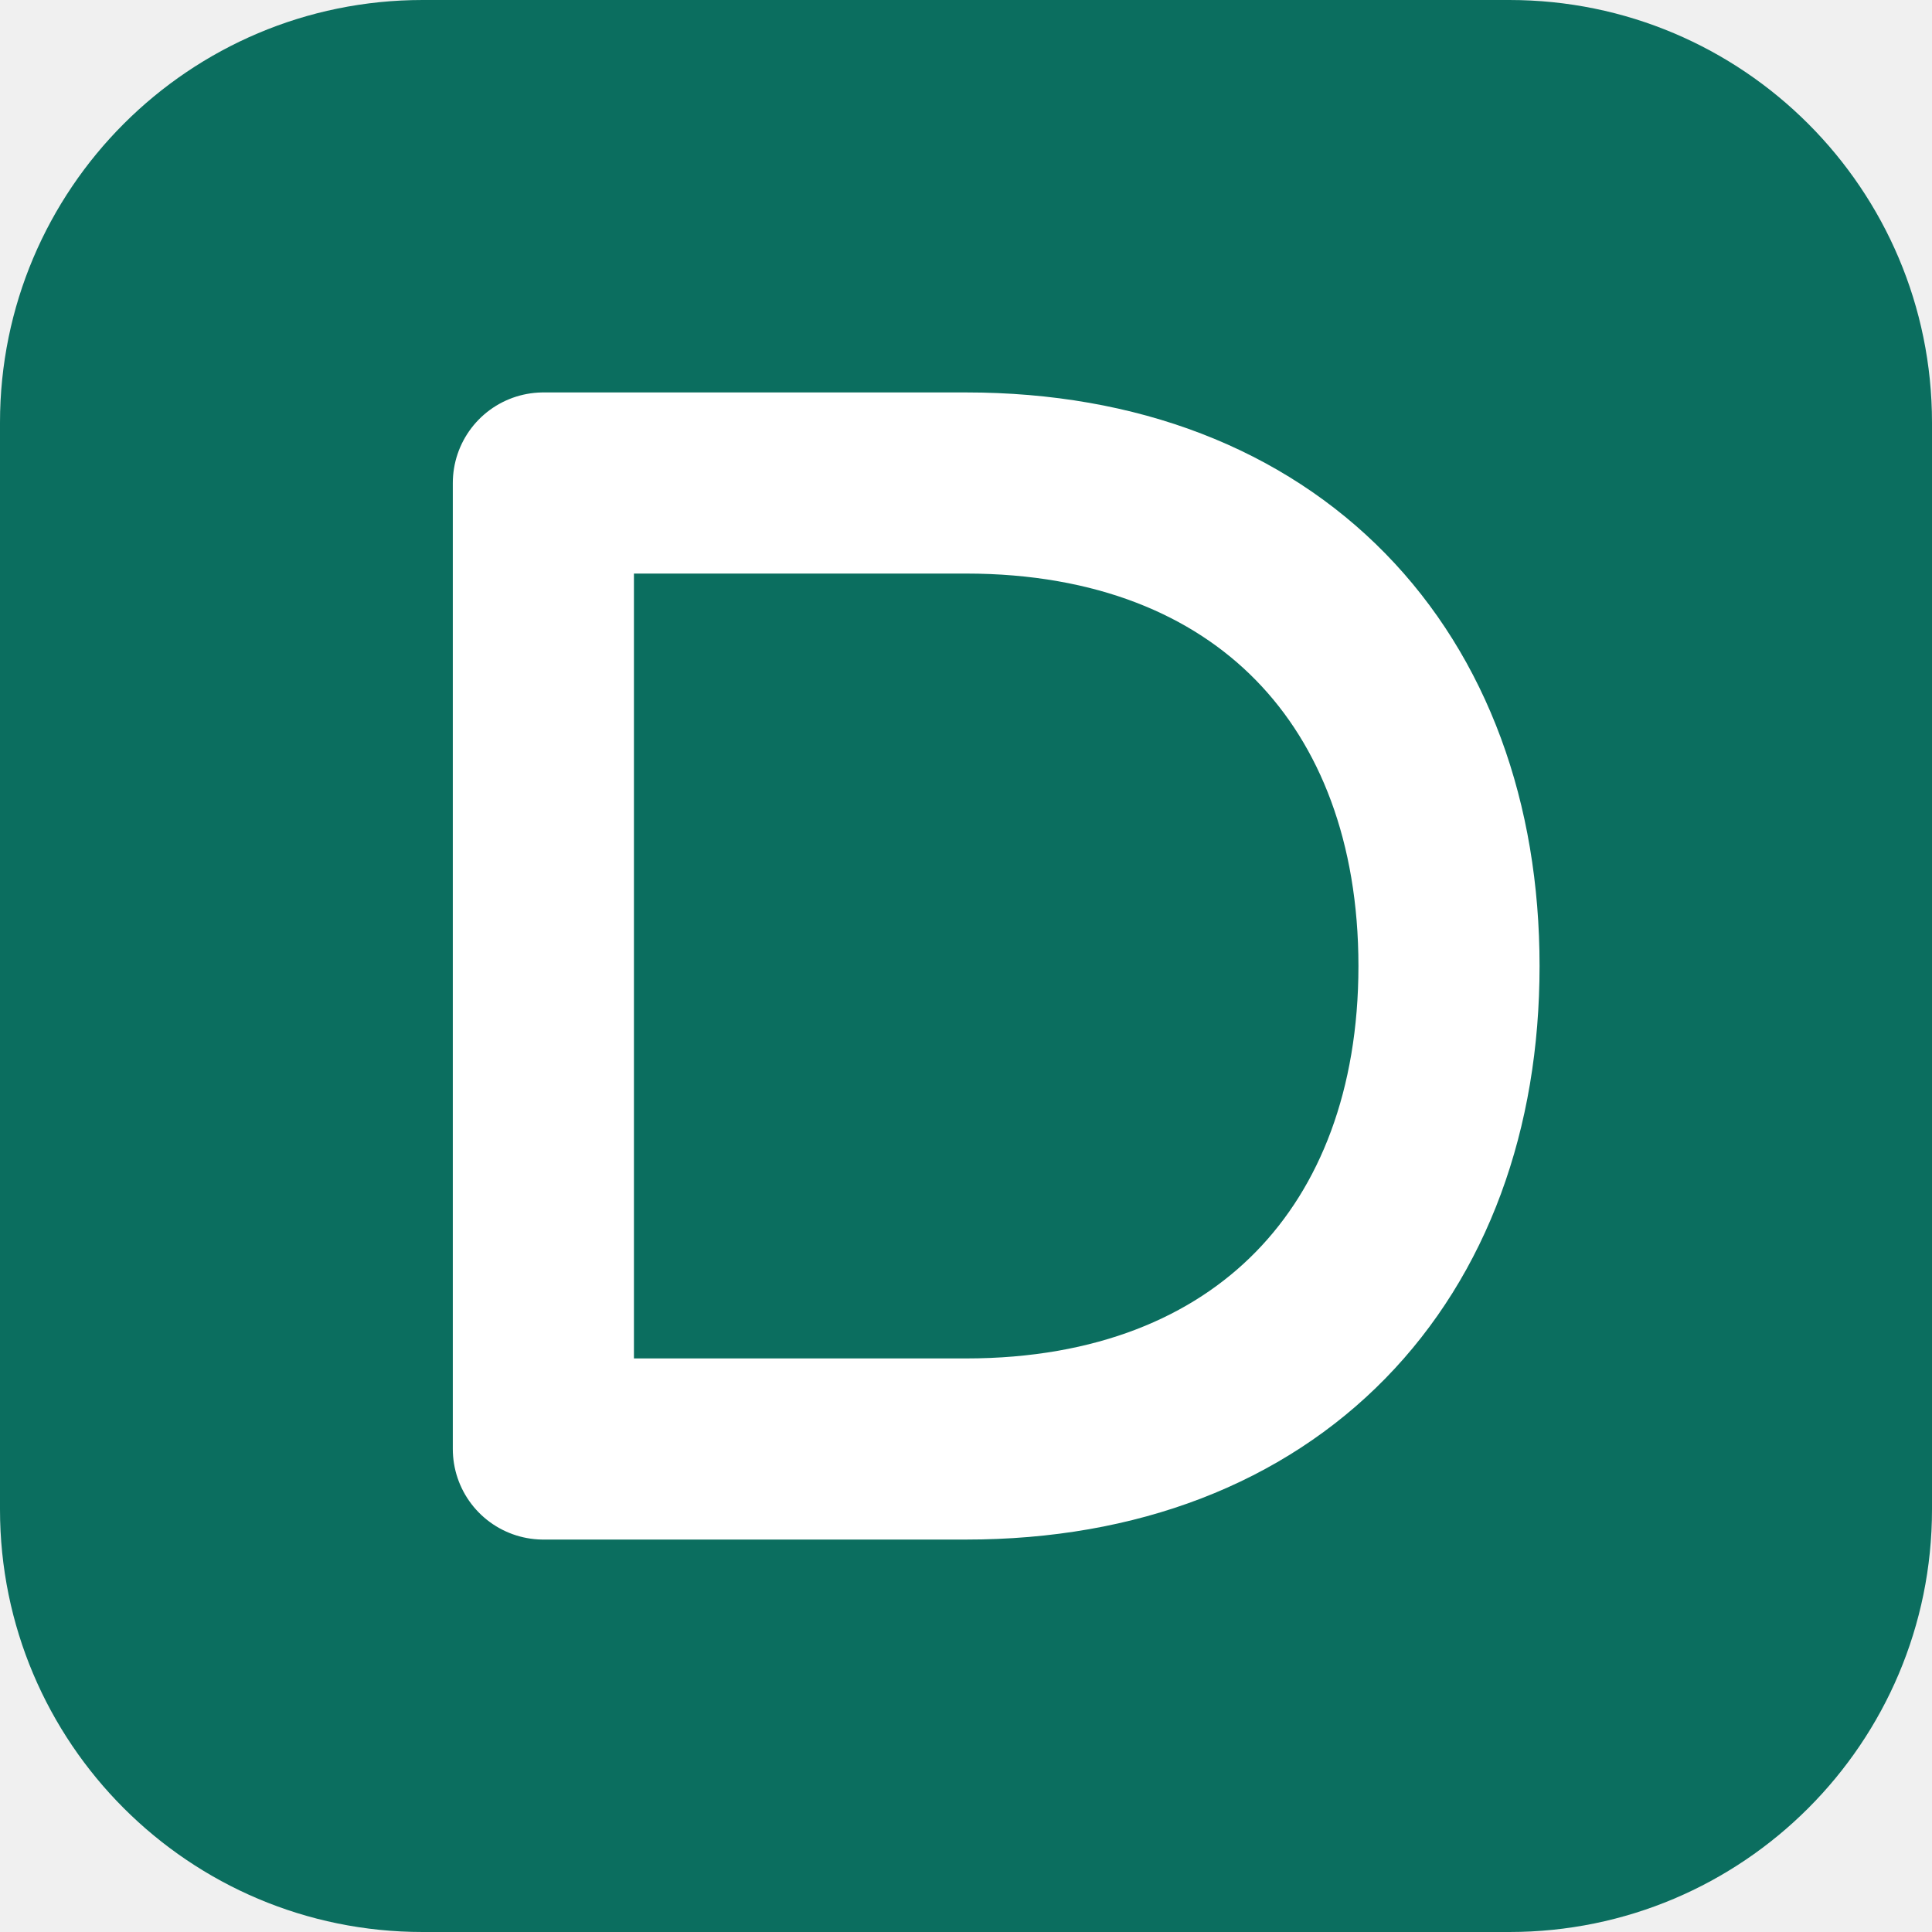
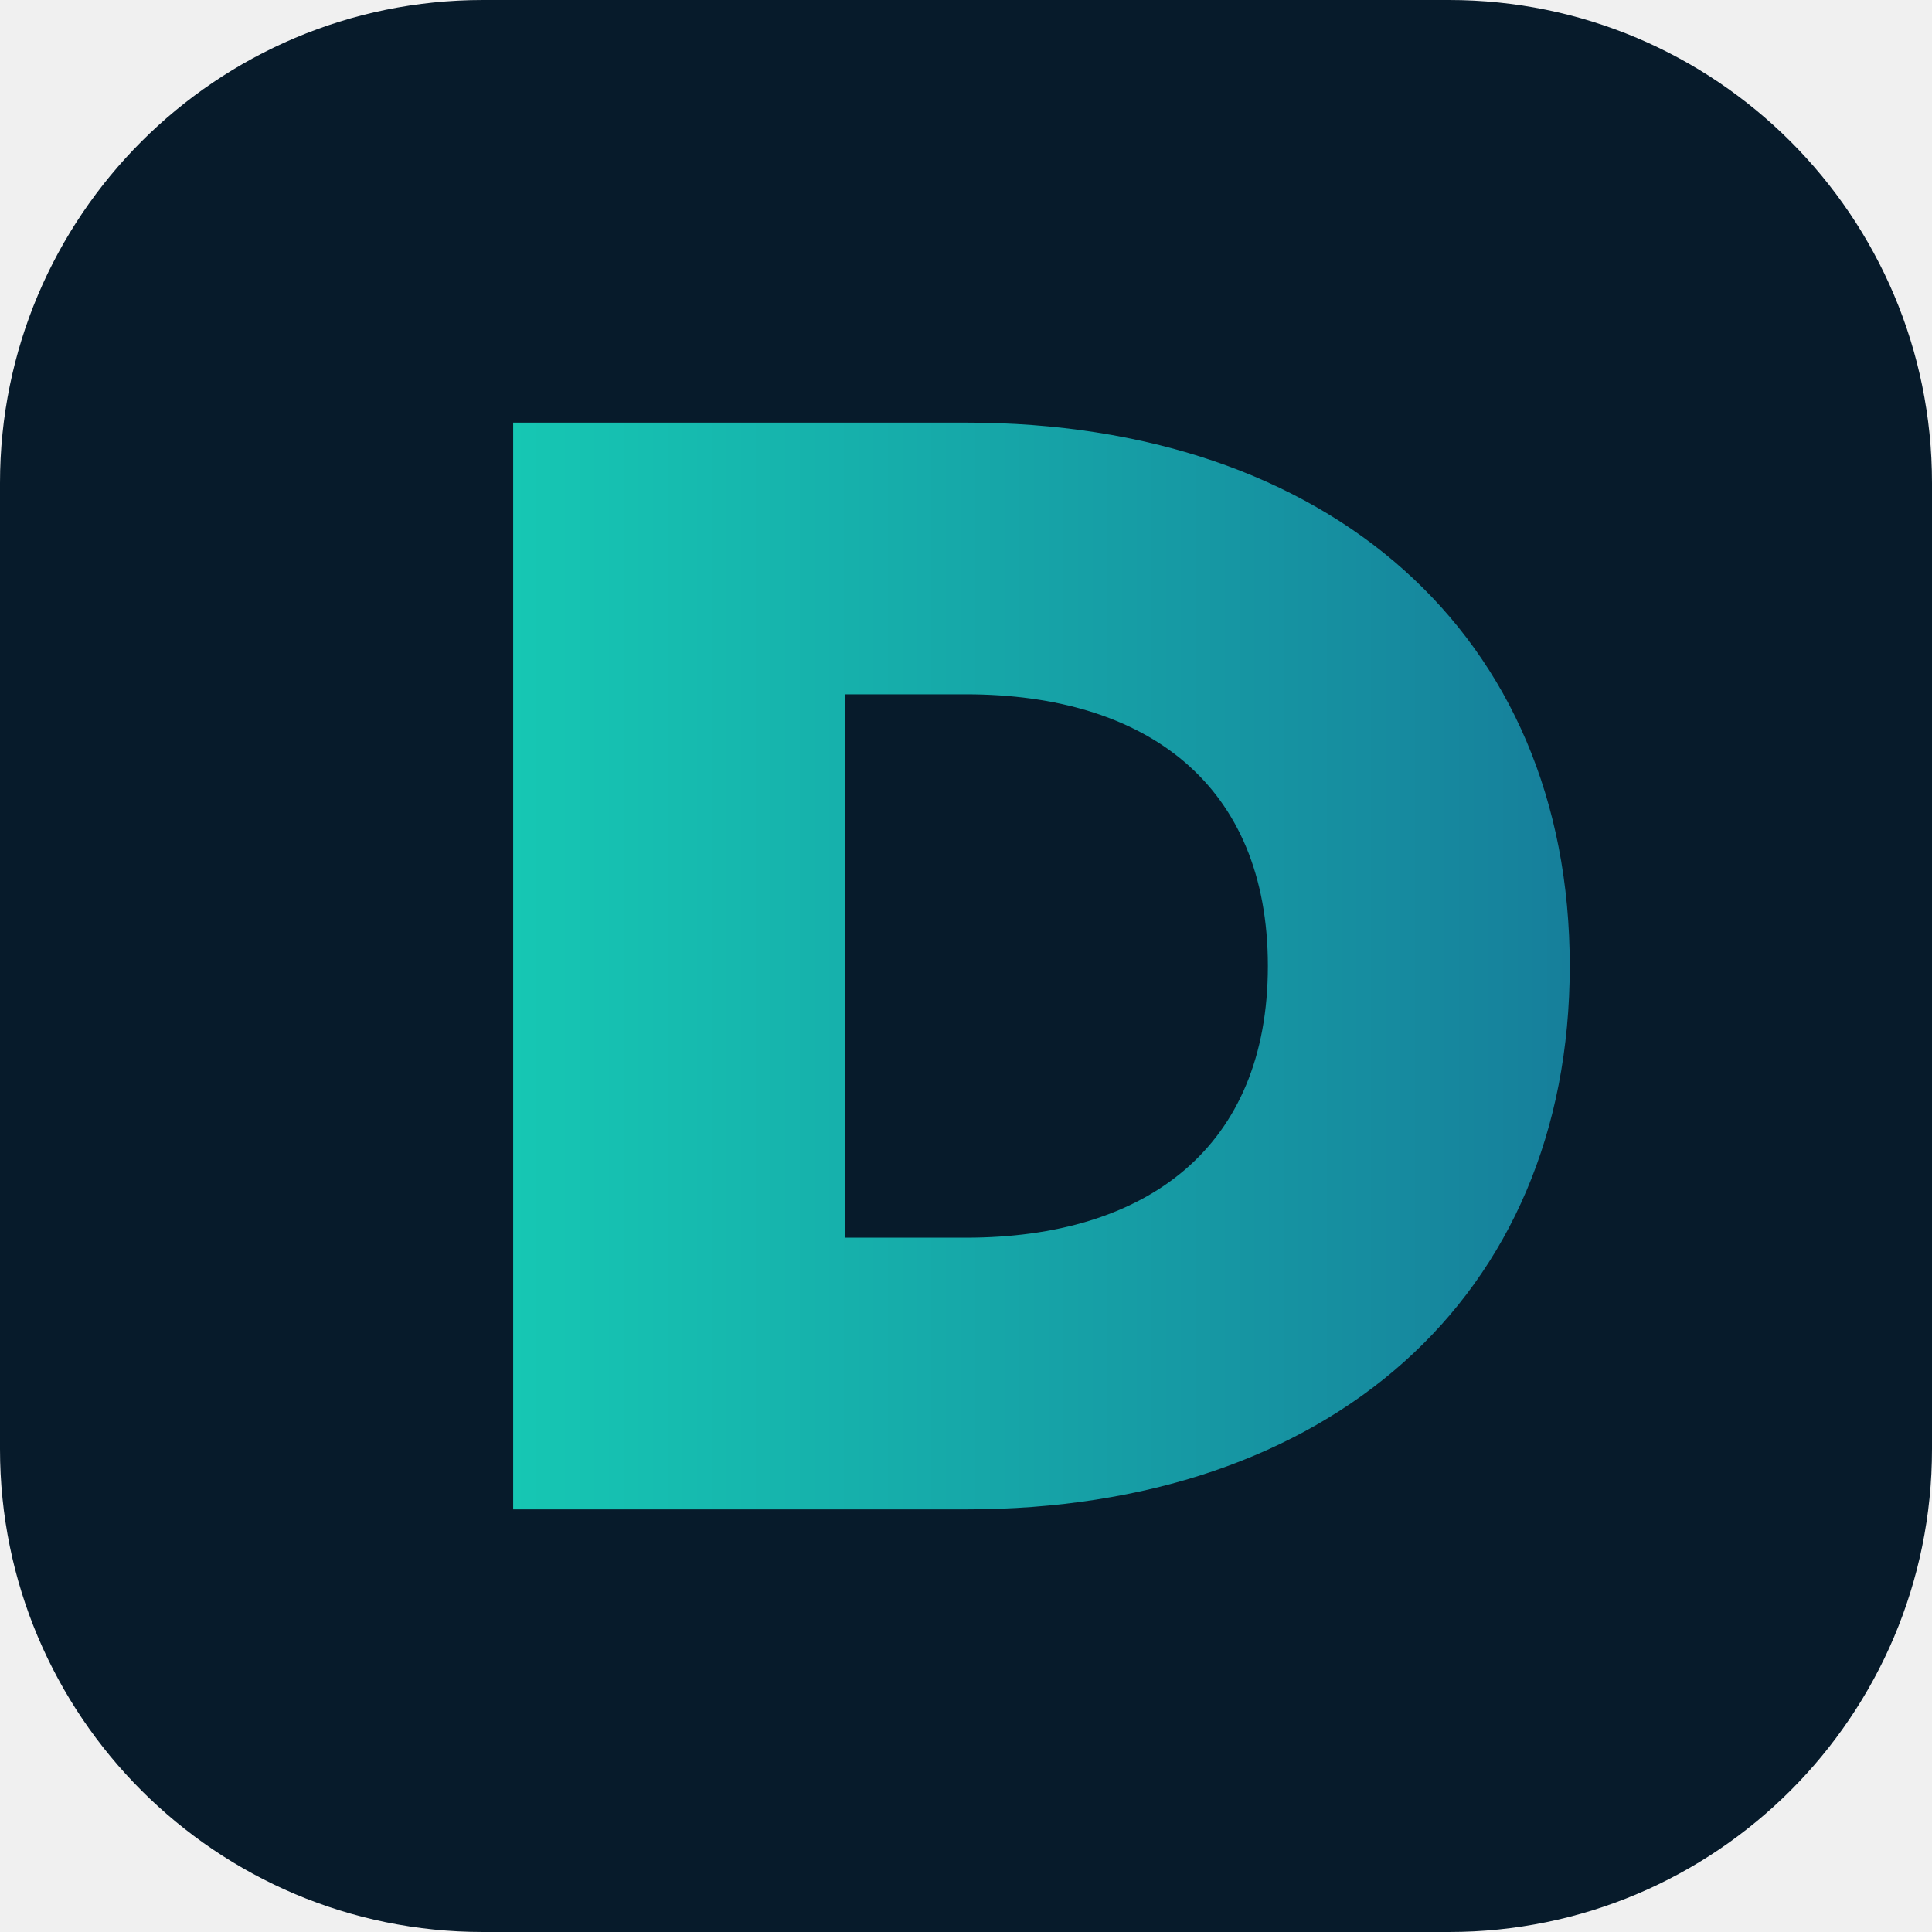
<svg xmlns="http://www.w3.org/2000/svg" viewBox="0 0 64 64" role="img" aria-label="DivalHR">
-   <rect width="64" height="64" rx="14" fill="#0b6e5f" />
-   <path d="M18 16h14c10 0 16 6.5 16 16s-6 16-16 16H18z" fill="none" stroke="#fff" stroke-width="6" stroke-linejoin="round" />
+   <defs>
+     <linearGradient id="g">
+       <stop stop-color="#16c7b3" />
+       <stop offset="1" stop-color="#167f9b" />
+     </linearGradient>
+   </defs>
+   <rect width="64" height="64" rx="16" fill="#071b2b" />
+   <path d="M17 14h15c12 0 20 7 20 18S44 50 32 50H17V14zm11 9v18h4c6 0 10-3 10-9s-4-9-10-9h-4z" fill="url(#g)" />
</svg>
